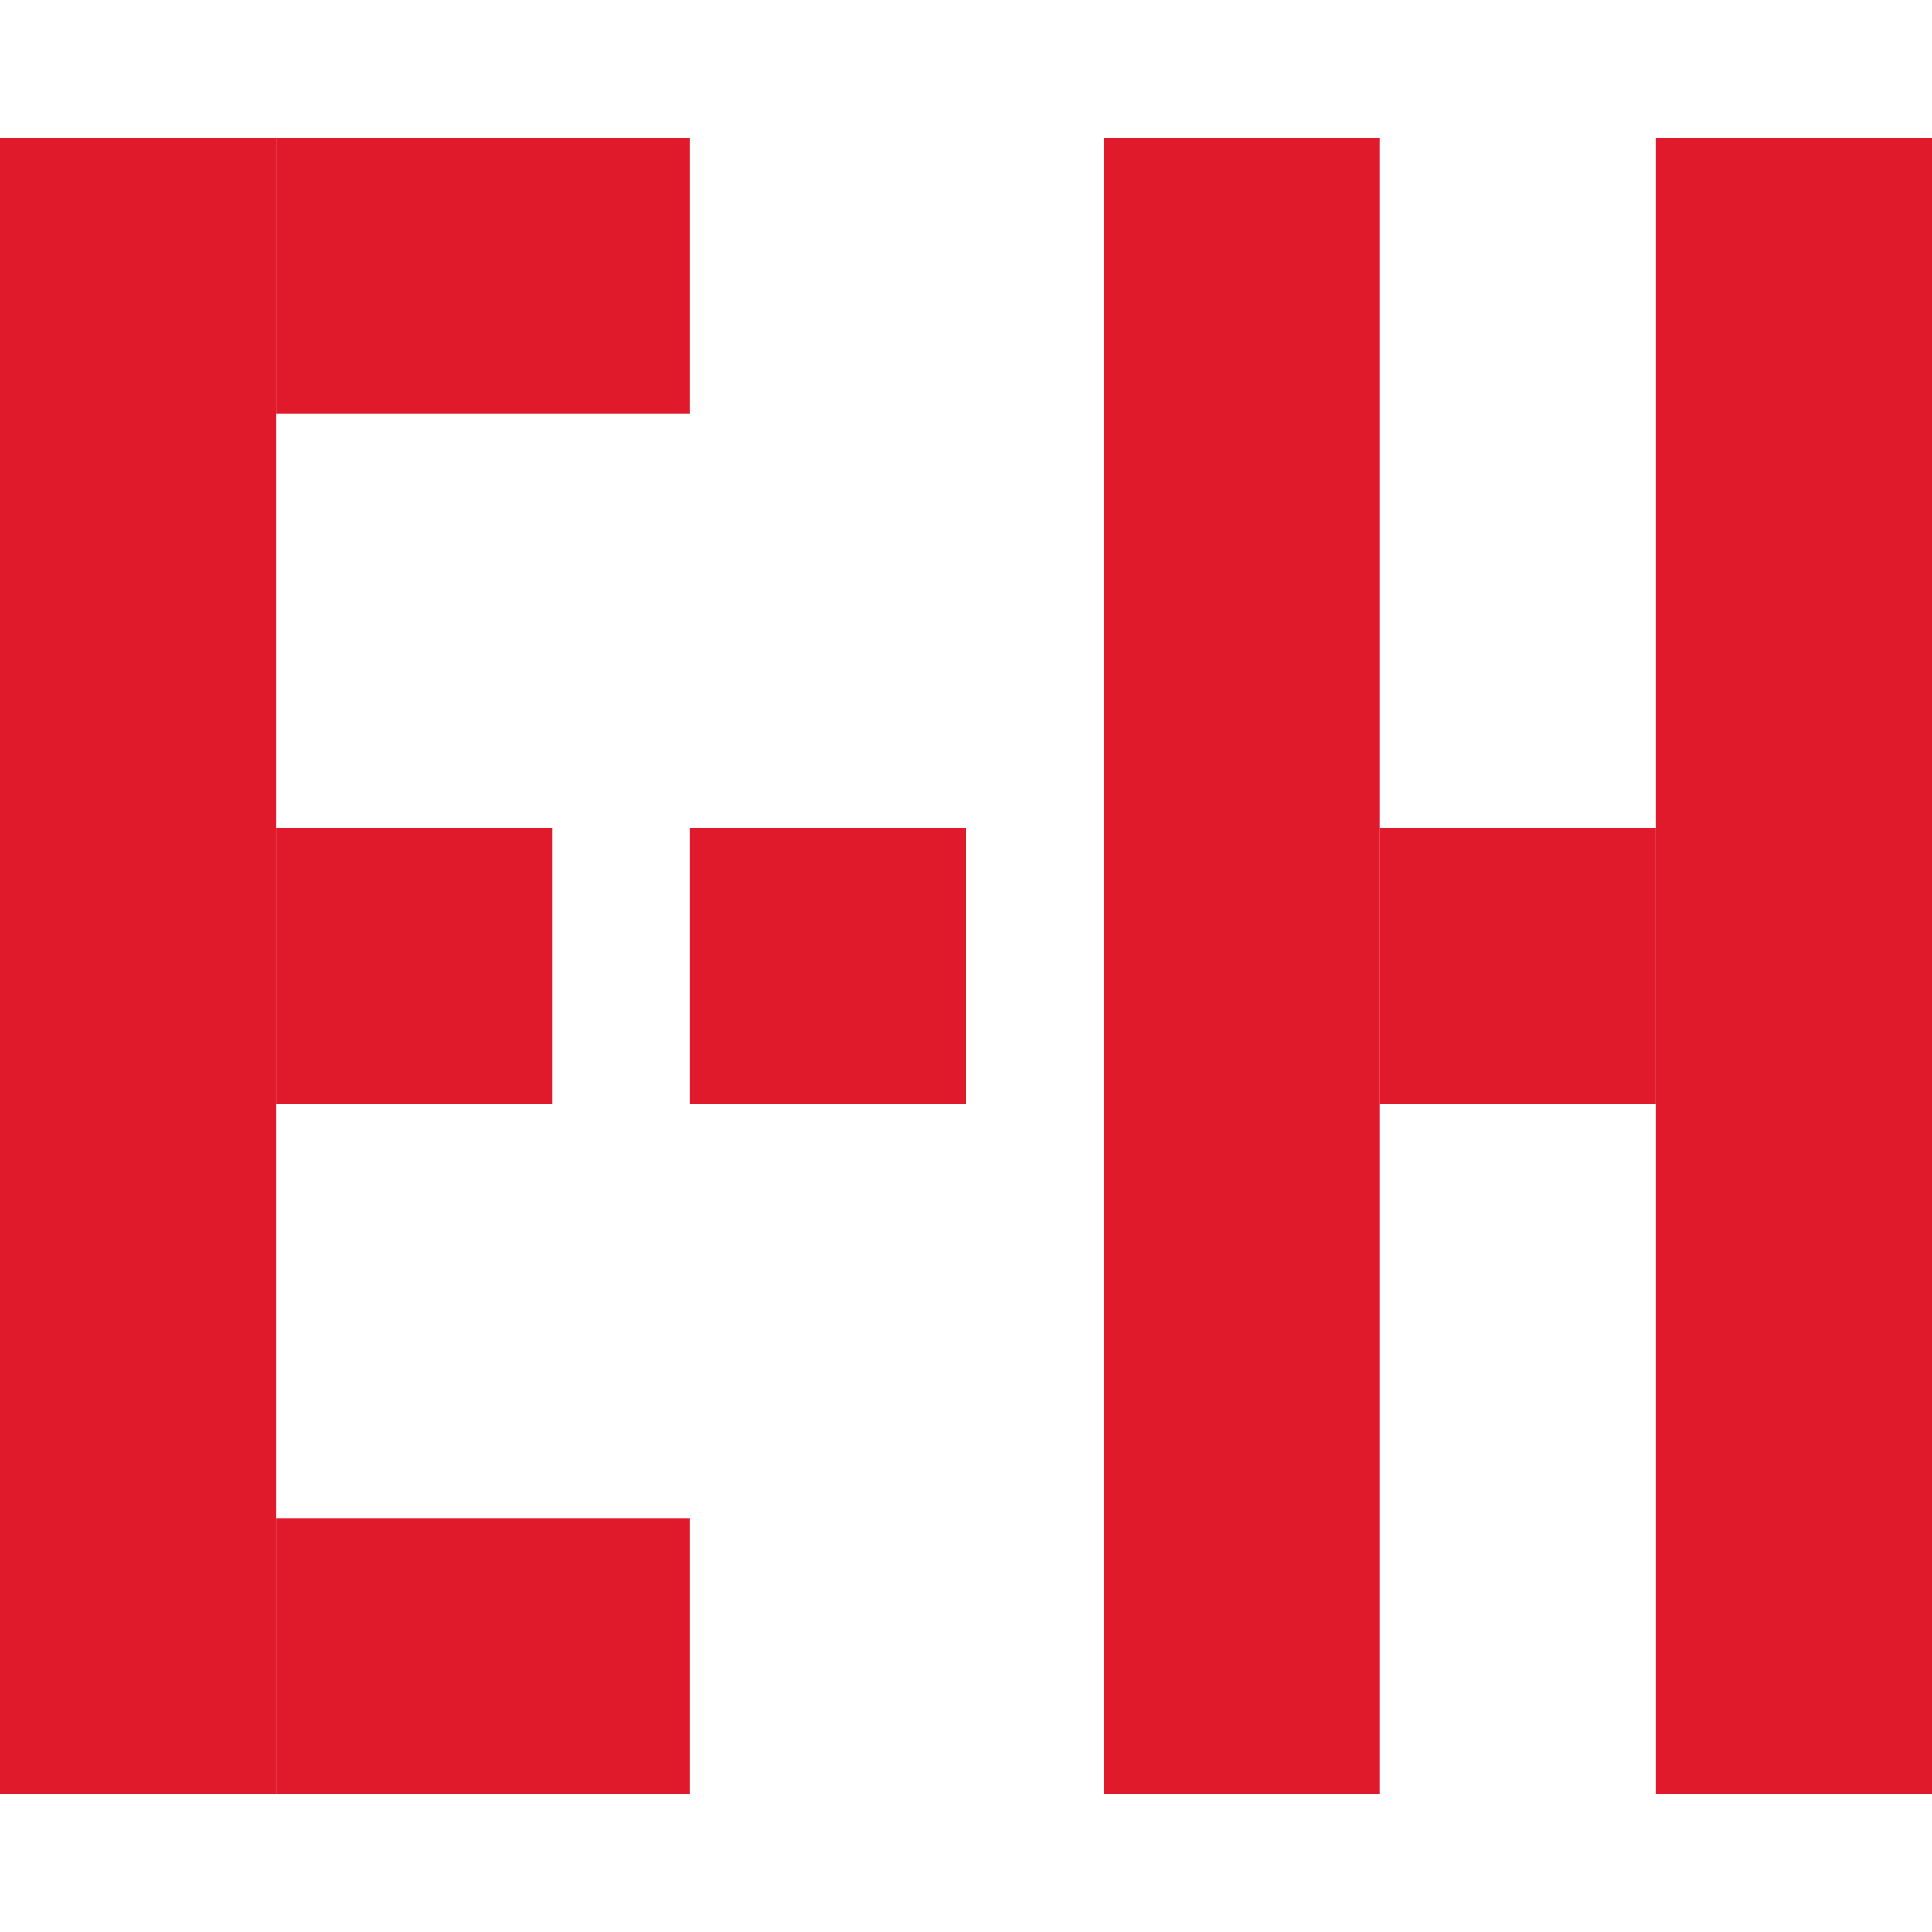
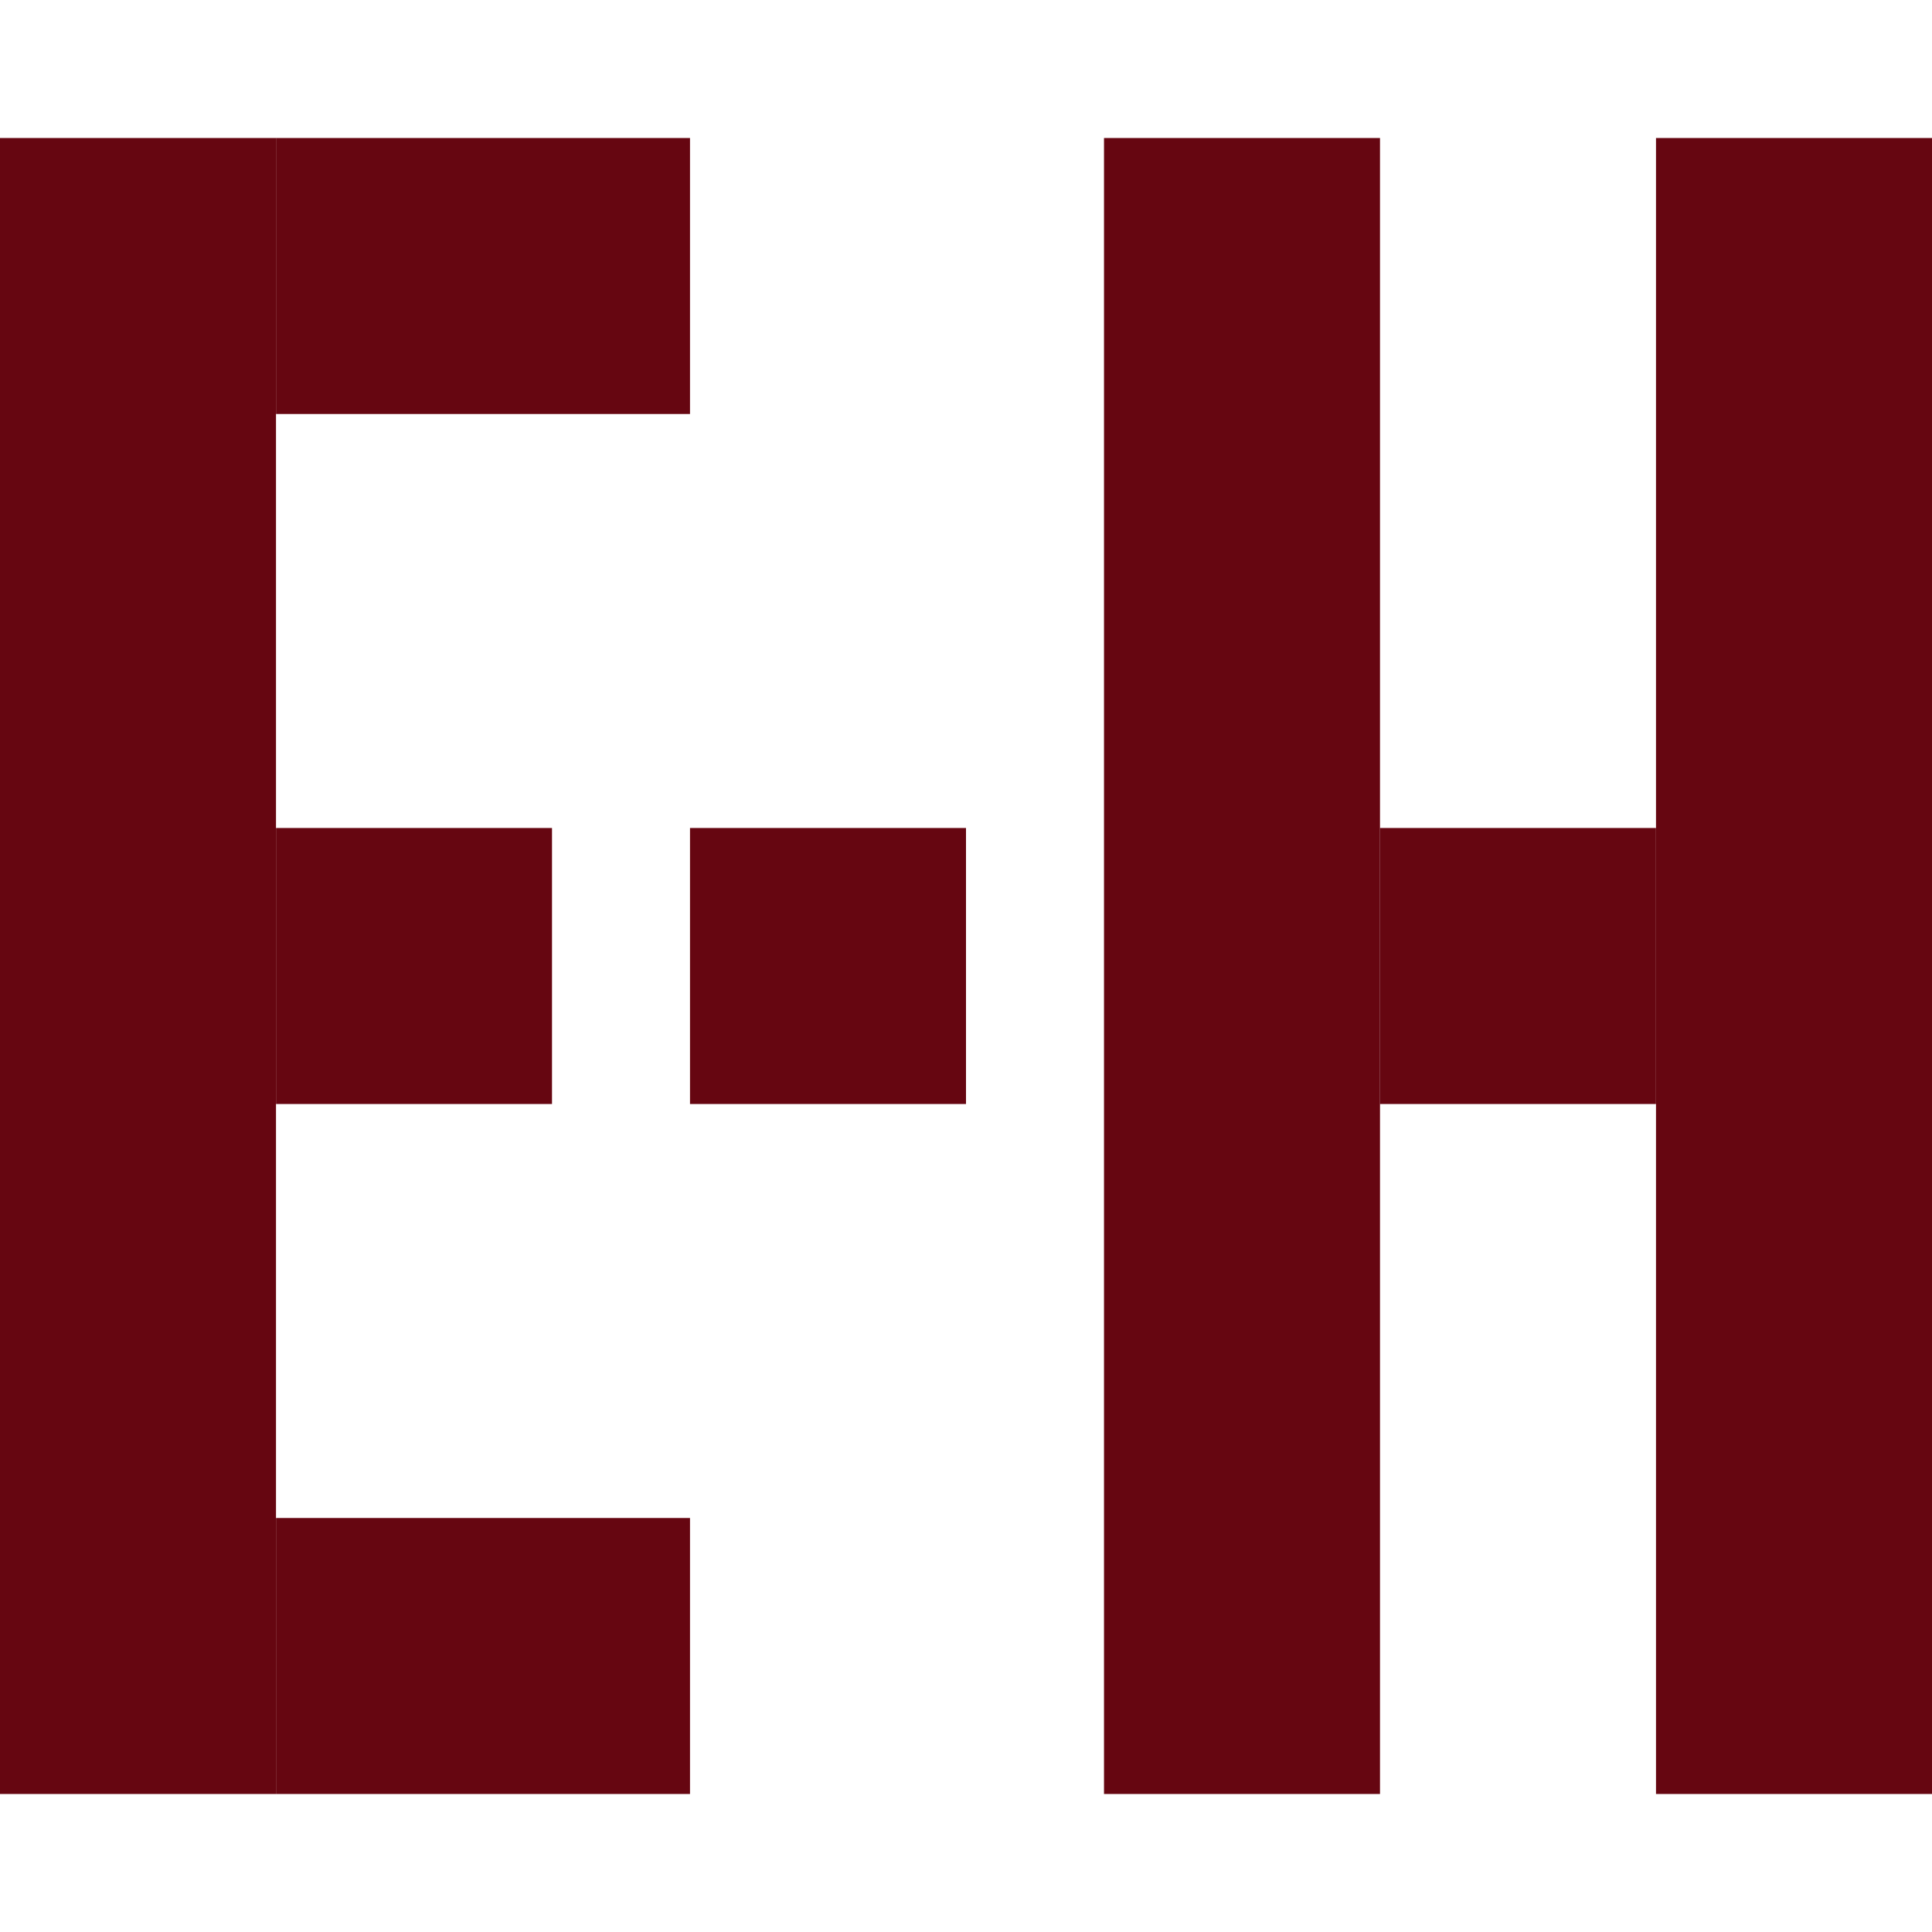
<svg xmlns="http://www.w3.org/2000/svg" width="1024" height="1024" viewBox="0 0 1024 1024">
  <g transform="translate(0 73.14286) scale(1.828571)">
    <g class="layer">
-       <rect fill="#E01A2B" height="80" width="80" x="200" y="200" />
-       <rect fill="#E01A2B" height="80" width="120" x="80" y="400" />
-       <rect fill="#E01A2B" height="480" width="80" x="0" y="0" />
-       <rect fill="#E01A2B" height="80" width="120" x="80" y="0" />
-       <rect fill="#E01A2B" height="480" width="80" x="320" y="0" />
-       <rect fill="#E01A2B" height="480" width="80" x="480" y="0" />
-       <rect fill="#E01A2B" height="80" width="80" x="400" y="200" />
-       <rect fill="#E01A2B" height="80" width="80" x="80" y="200" />
+       <rect fill="#660611" height="80" width="80" x="200" y="200" />
+       <rect fill="#660611" height="80" width="120" x="80" y="400" />
+       <rect fill="#660611" height="480" width="80" x="0" y="0" />
+       <rect fill="#660611" height="80" width="120" x="80" y="0" />
+       <rect fill="#660611" height="480" width="80" x="320" y="0" />
+       <rect fill="#660611" height="480" width="80" x="480" y="0" />
+       <rect fill="#660611" height="80" width="80" x="400" y="200" />
+       <rect fill="#660611" height="80" width="80" x="80" y="200" />
    </g>
  </g>
</svg>
